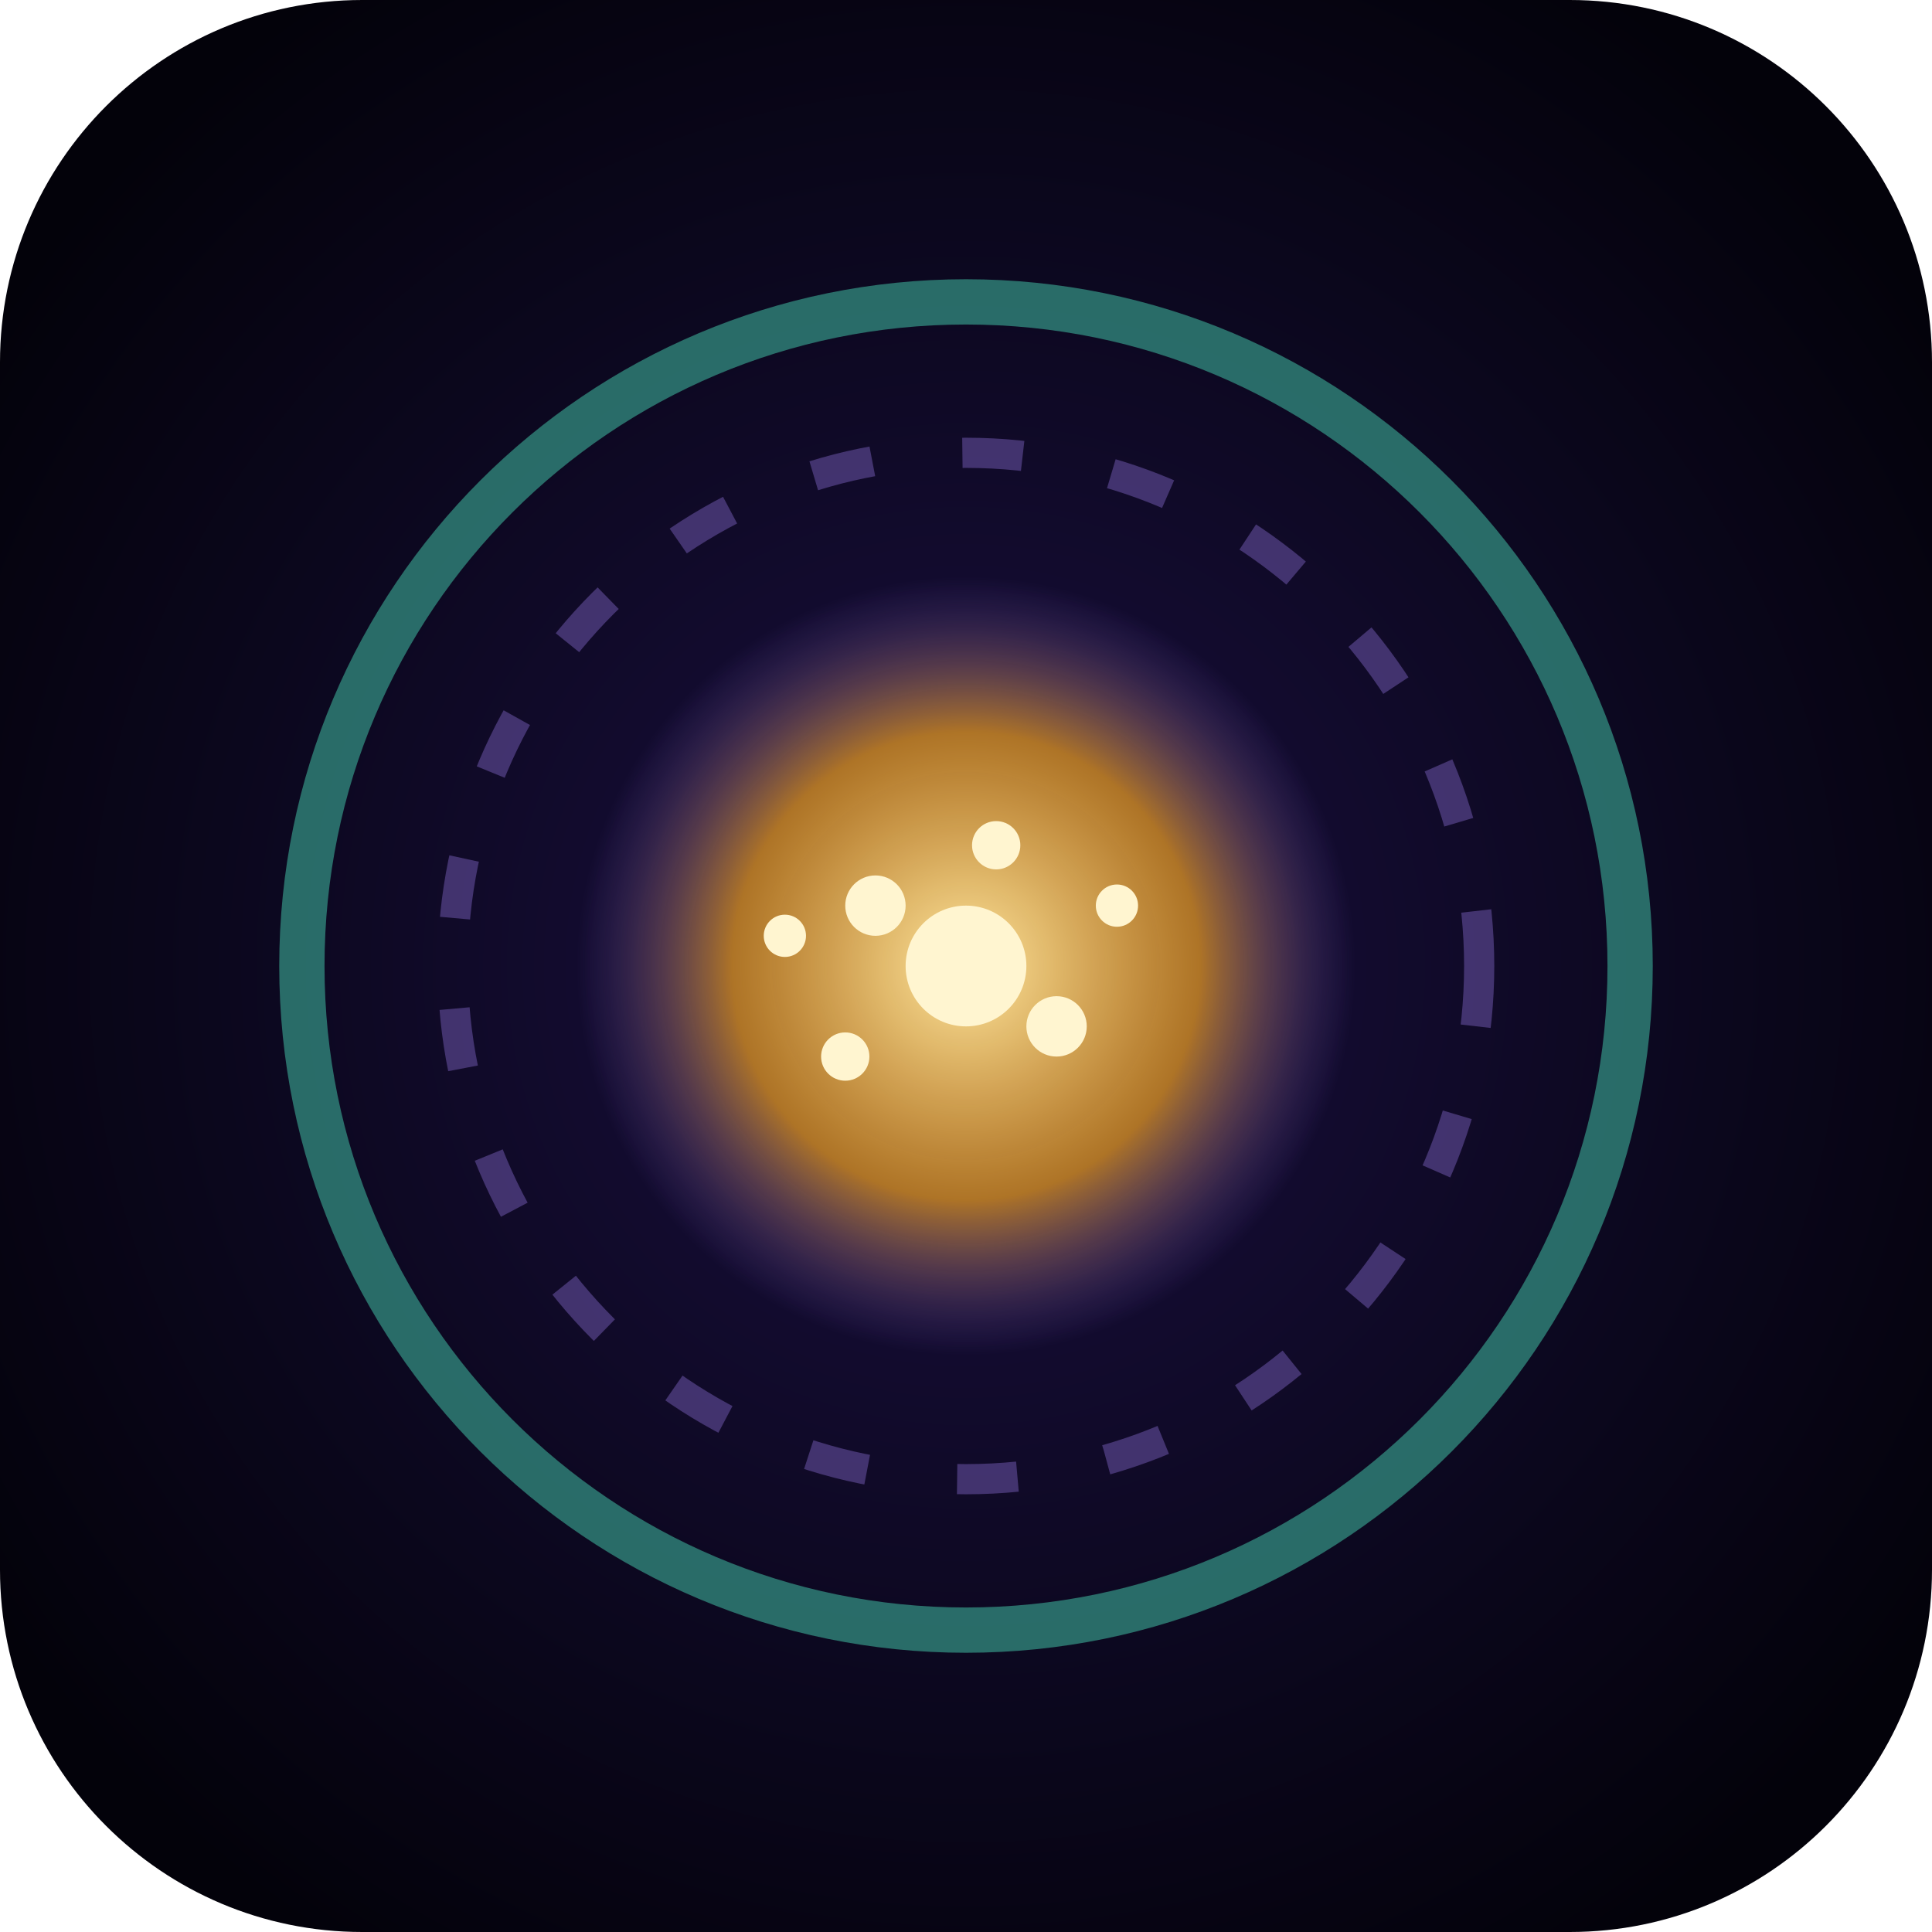
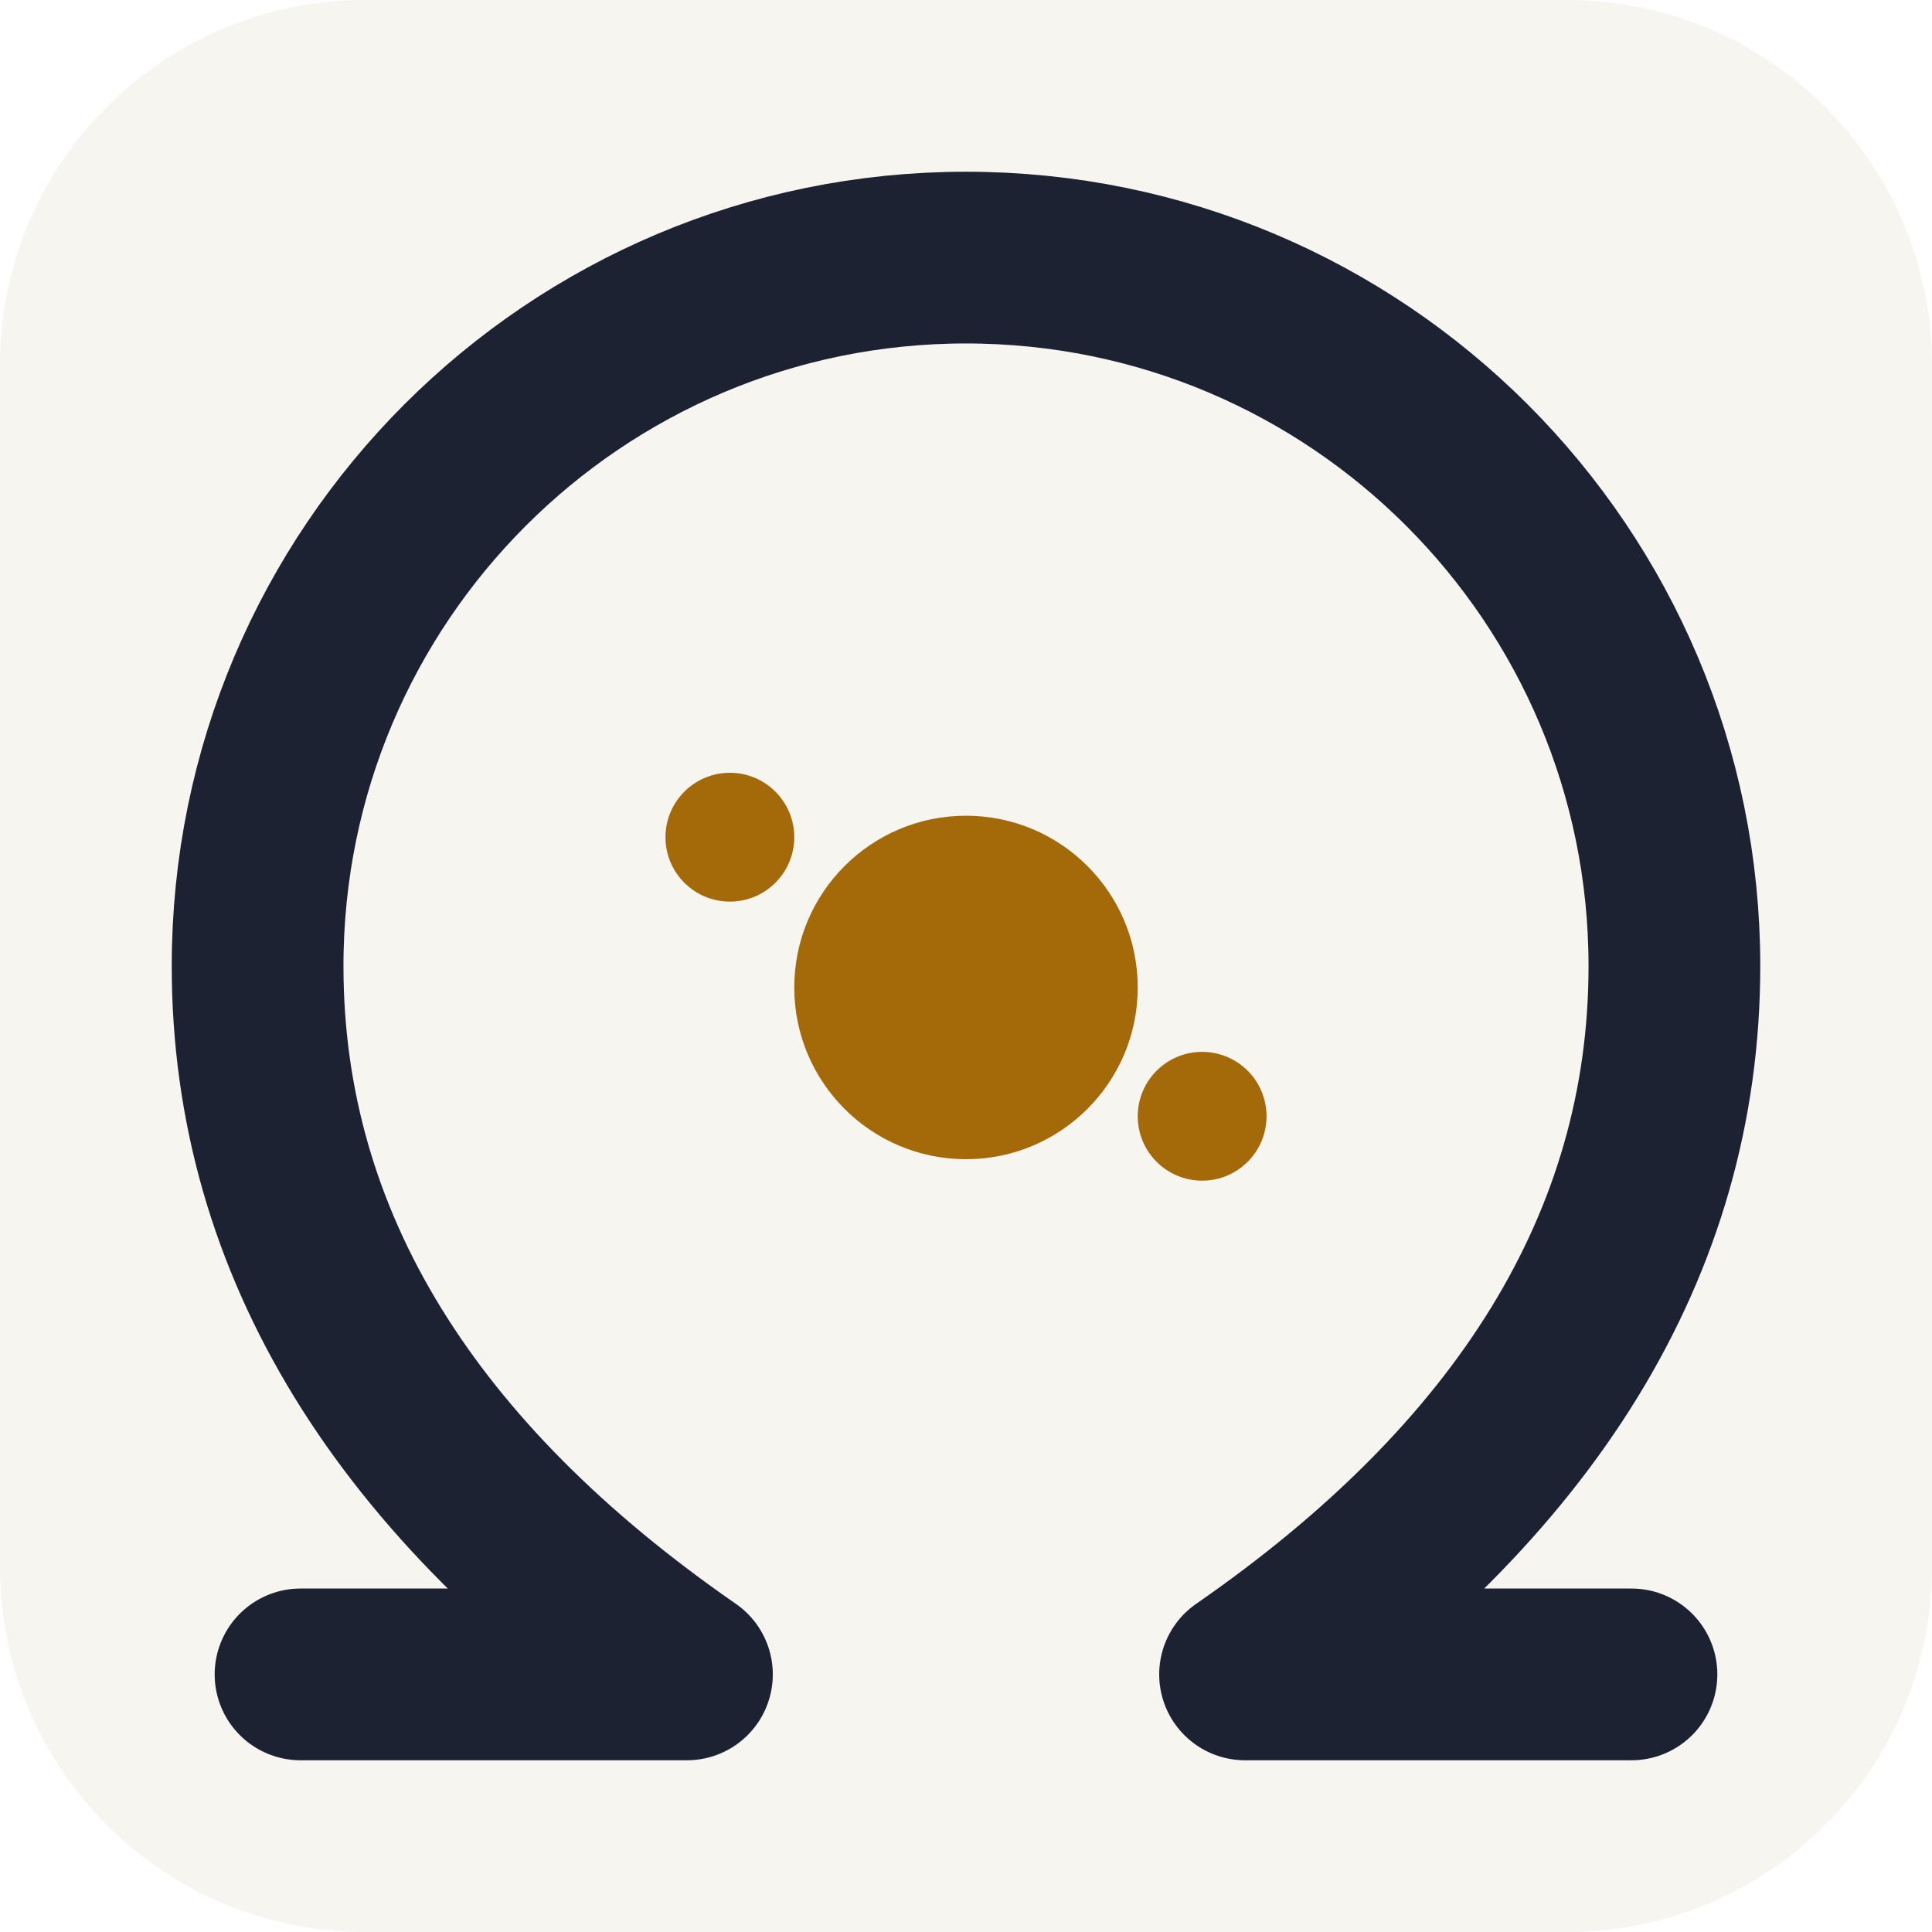
- <svg xmlns="http://www.w3.org/2000/svg" viewBox="0 0 64 64" width="64" height="64">
-   <defs>
-     <radialGradient id="bg" cx="50%" cy="50%" r="60%">
-       <stop offset="0%" stop-color="#1a1040" />
-       <stop offset="100%" stop-color="#03020a" />
-     </radialGradient>
-     <radialGradient id="core" cx="50%" cy="50%" r="50%">
-       <stop offset="0%" stop-color="#ffe8a0" />
-       <stop offset="60%" stop-color="#f0a020" stop-opacity="0.7" />
-       <stop offset="100%" stop-color="#7055d4" stop-opacity="0" />
-     </radialGradient>
-   </defs>
-   <rect width="64" height="64" rx="12" fill="url(#bg)" />
-   <circle cx="32" cy="32" r="22" fill="none" stroke="#4de8c0" stroke-opacity="0.45" stroke-width="1.5" />
-   <circle cx="32" cy="32" r="17" fill="none" stroke="#a080f0" stroke-opacity="0.35" stroke-width="1" stroke-dasharray="2 3" />
-   <circle cx="32" cy="32" r="13" fill="url(#core)" />
-   <g fill="#fff5d0">
-     <circle cx="32" cy="32" r="2" />
-     <circle cx="29" cy="30" r="1" />
-     <circle cx="35" cy="34" r="1" />
-     <circle cx="33" cy="28" r="0.8" />
-     <circle cx="28" cy="35" r="0.8" />
-     <circle cx="37" cy="30" r="0.7" />
-     <circle cx="26" cy="31" r="0.7" />
+ <svg xmlns="http://www.w3.org/2000/svg" viewBox="0 0 90 90" width="64" height="64">
+   <rect width="90" height="90" rx="17" fill="#f7f5f0" />
+   <path d="M14 78H32C19 69 12 58 12 45A33 33 0 0 1 78 45C78 58 71 69 58 78H76" fill="none" stroke="#1d2233" stroke-width="8" stroke-linecap="round" stroke-linejoin="round" />
+   <g fill="#a46a0a">
+     <circle cx="45" cy="46" r="8" />
+     <circle cx="34" cy="39" r="3" />
+     <circle cx="56" cy="52" r="3" />
  </g>
</svg>
